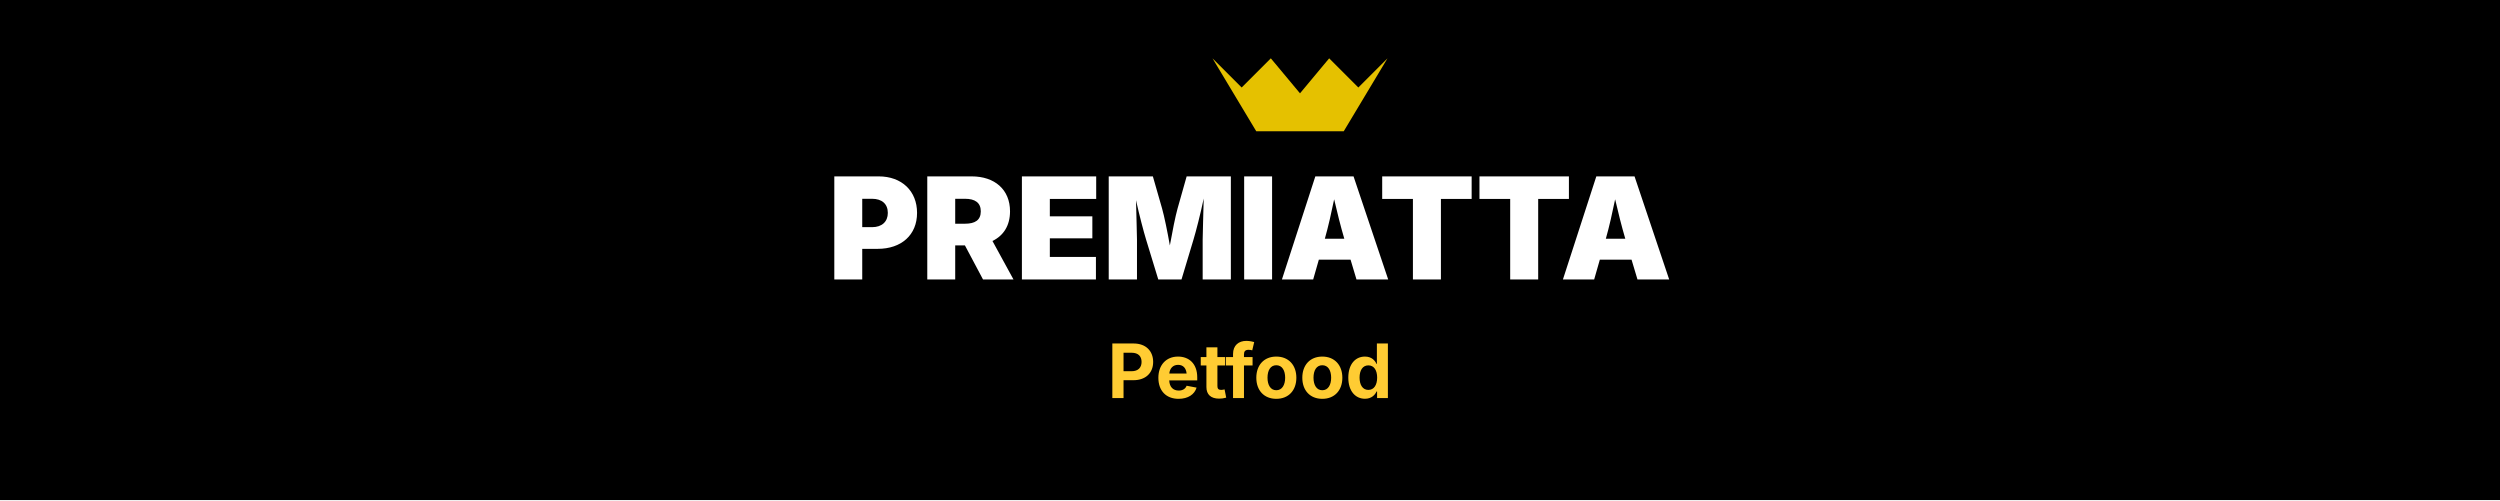
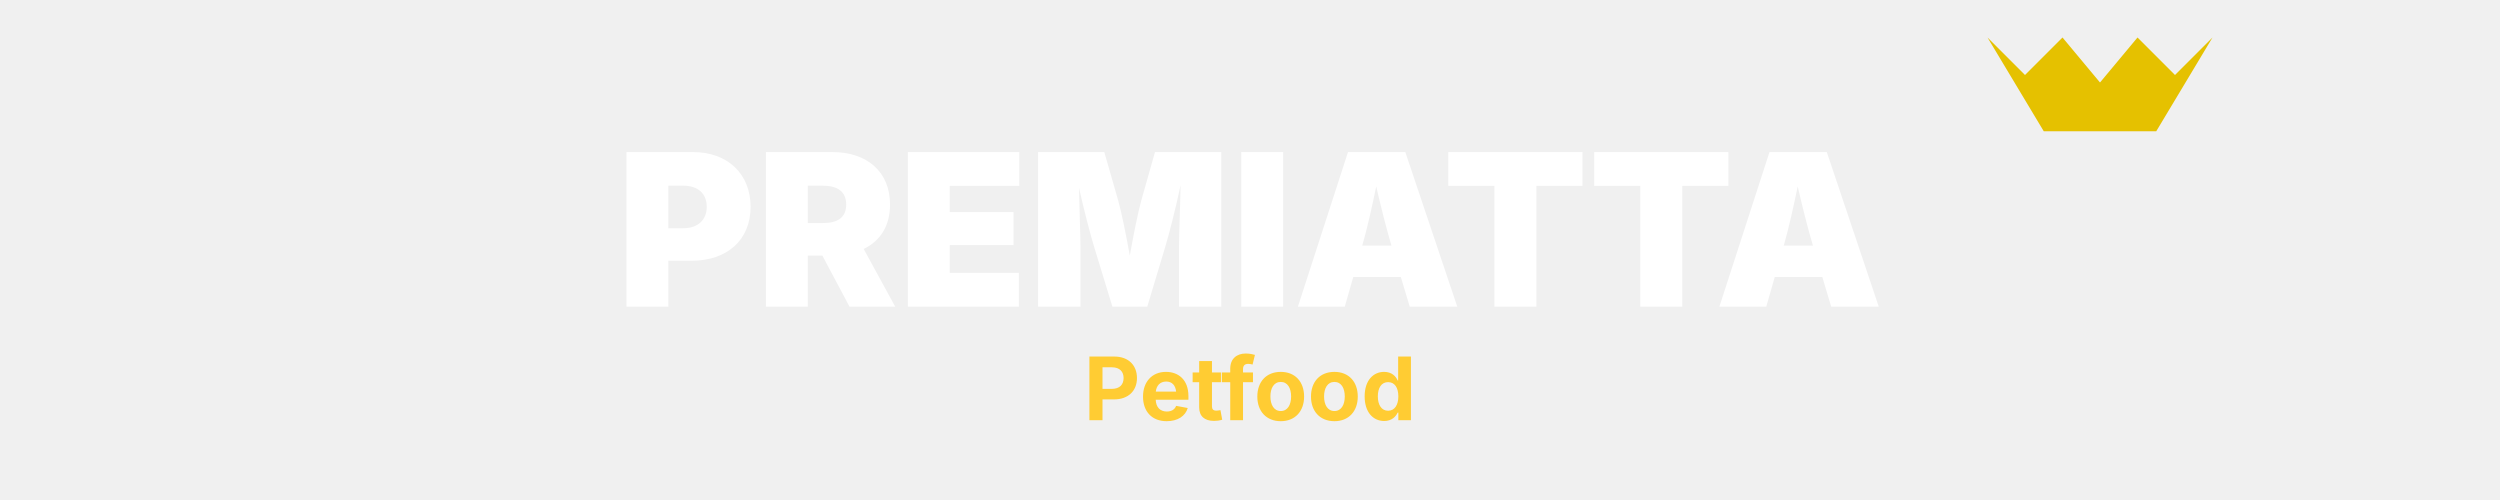
- <svg xmlns="http://www.w3.org/2000/svg" width="600" height="120" viewBox="0 0 600 120">
-   <rect width="100%" height="100%" fill="#000000" />
-   <text x="50%" y="45%" dominant-baseline="middle" text-anchor="middle" font-family="Inter, Arial, sans-serif" font-weight="900" font-size="34" fill="#FFFFFF">PREMIATTA</text>
-   <text x="50%" y="74%" dominant-baseline="middle" text-anchor="middle" font-family="Inter, Arial, sans-serif" font-weight="700" font-size="18" fill="#FFCC33">Petfood</text>
-   <g transform="translate(270,14) scale(0.7)">
-     <path d="M30 0 L40 10 L50 0 L60 12 L70 0 L80 10 L90 0 L75 25 L45 25 Z" fill="#E5C100" />
+ <svg xmlns="http://www.w3.org/2000/svg" width="400" height="80" viewBox="0 0 400 80">
+   <g fill="none" fill-rule="evenodd">
+     <text x="50%" y="36" dominant-baseline="middle" text-anchor="middle" font-family="Inter, Arial, sans-serif" font-weight="900" font-size="34" fill="#FFFFFF">PREMIATTA</text>
+     <text x="50%" y="62" dominant-baseline="middle" text-anchor="middle" font-family="Inter, Arial, sans-serif" font-weight="700" font-size="14" fill="#FFCC33">Petfood</text>
+     <g transform="translate(300,6) scale(0.6)">
+       <path d="M30 0 L40 10 L50 0 L60 12 L70 0 L80 10 L90 0 L75 25 L45 25 Z" fill="#E5C100" />
+     </g>
  </g>
</svg>
